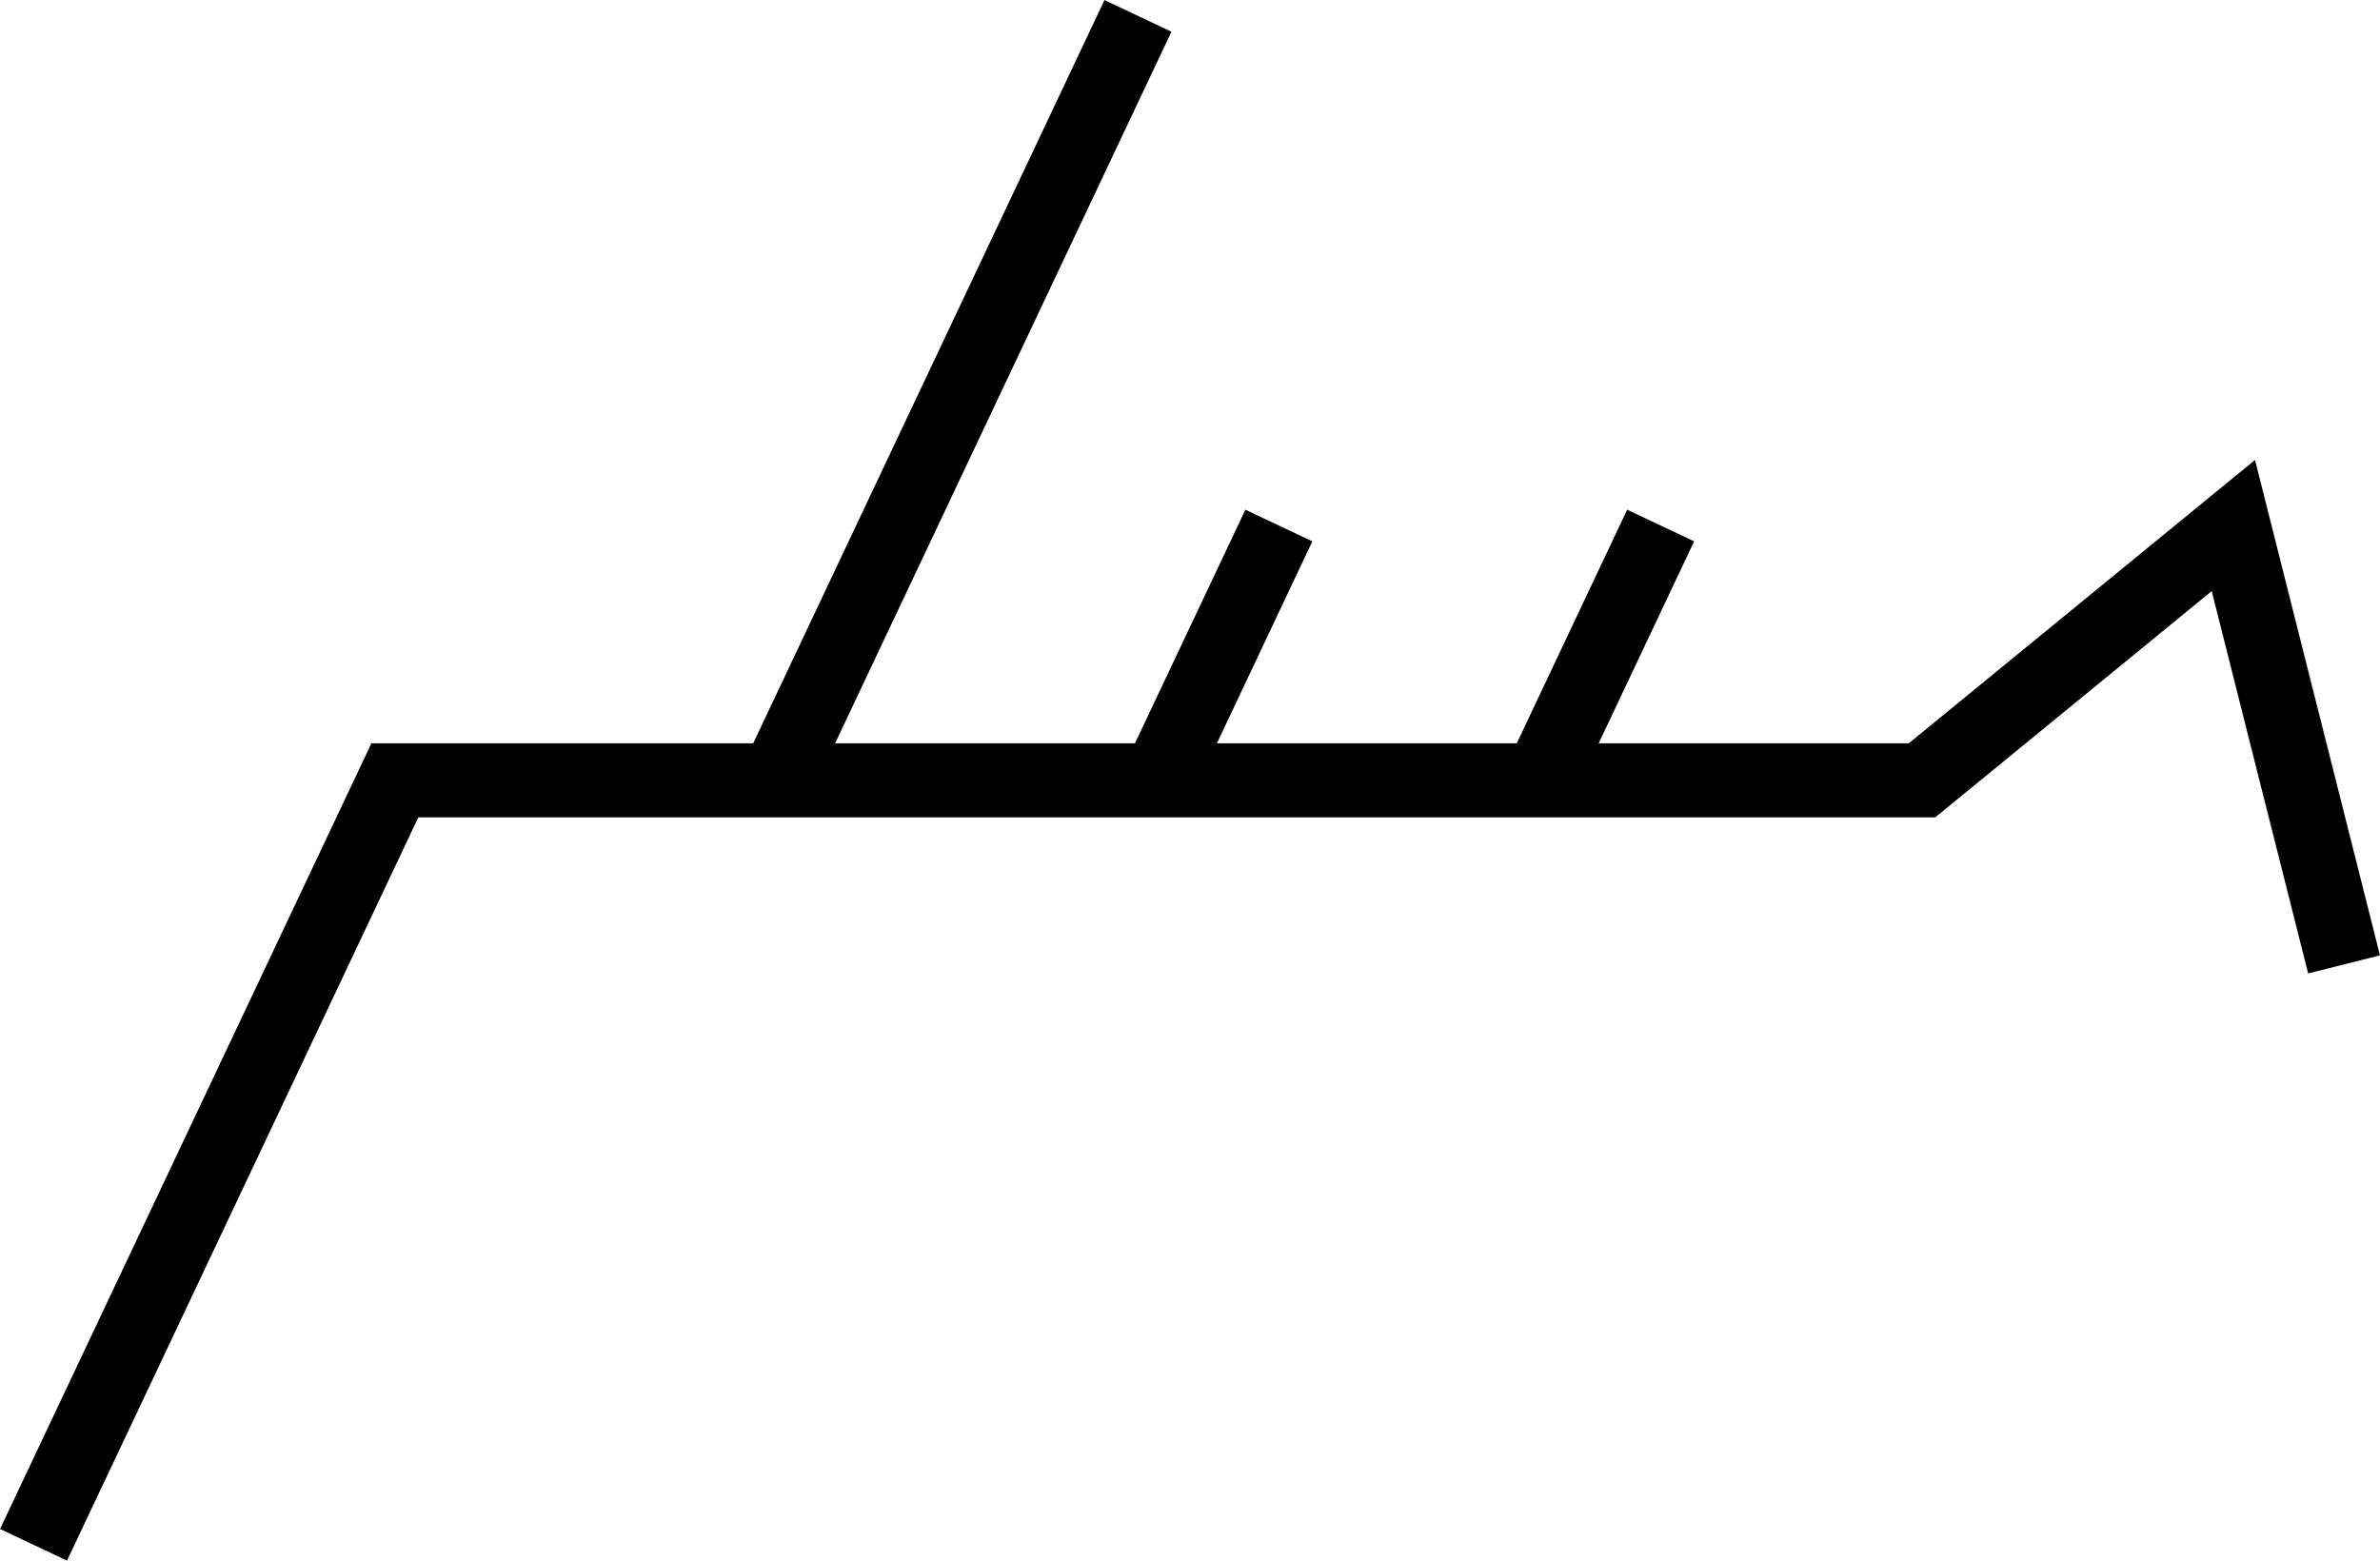
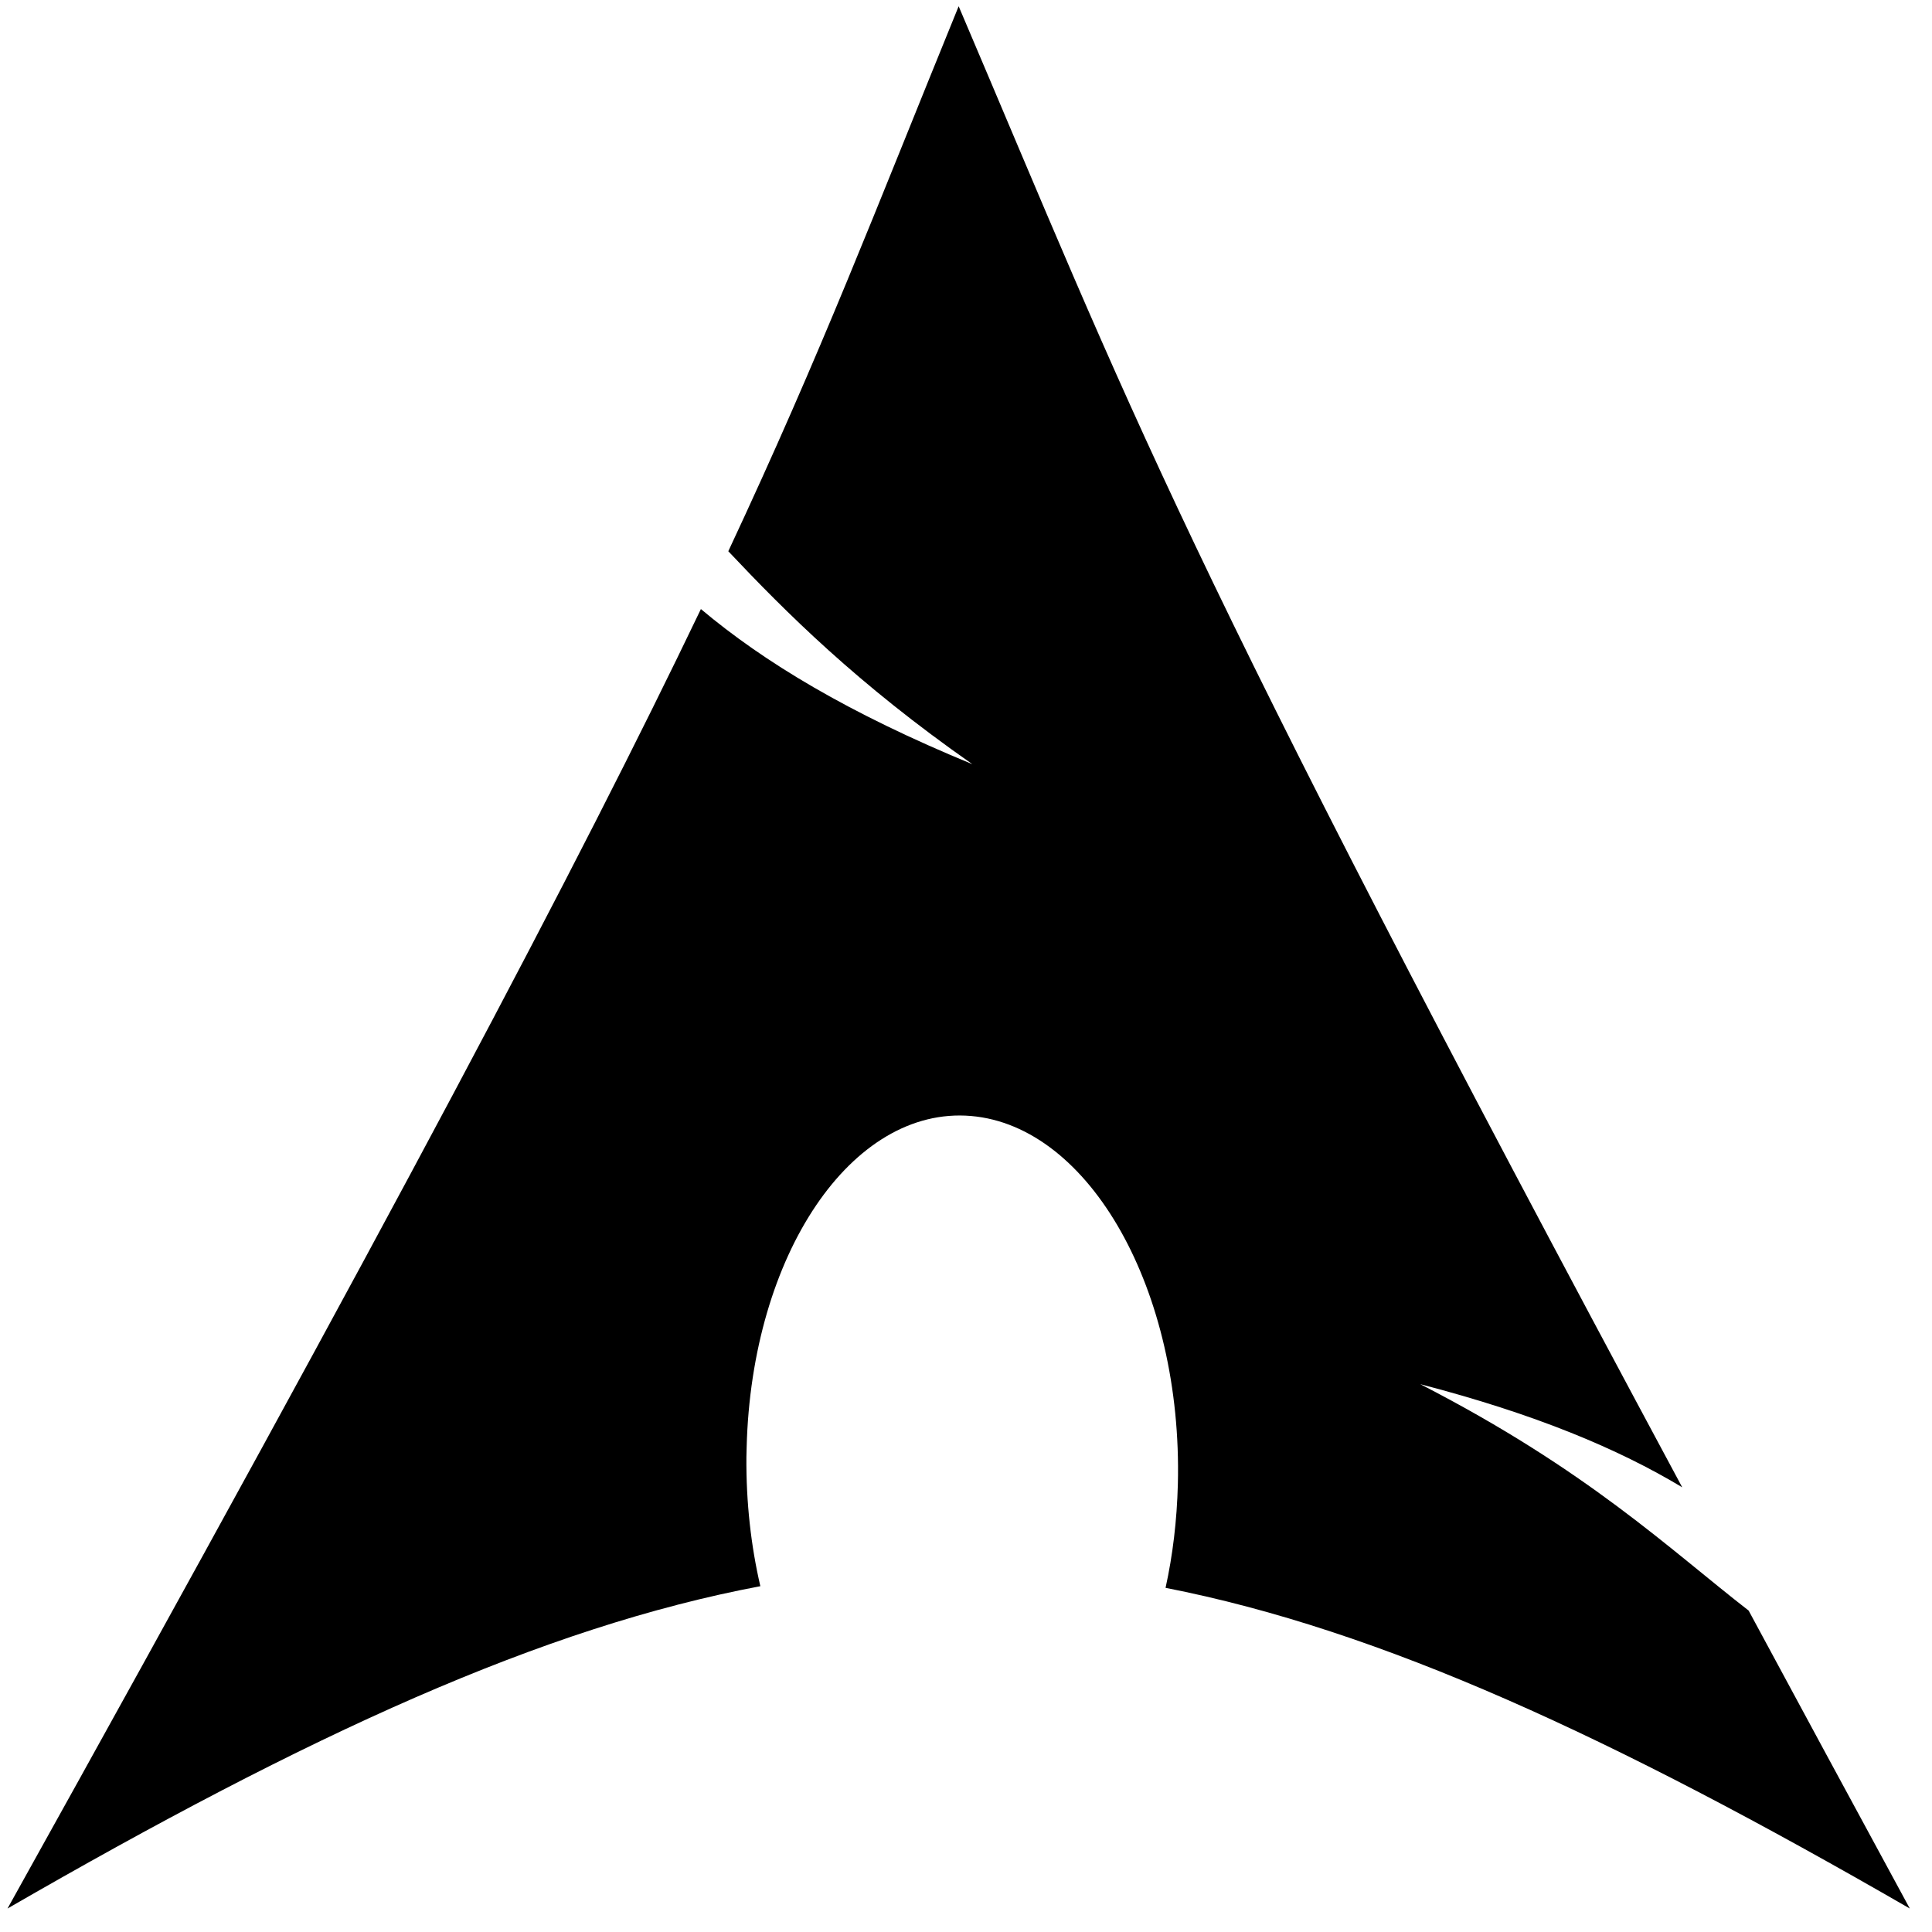
- <svg xmlns="http://www.w3.org/2000/svg" width="348.316" height="228.437" viewBox="0 0 348.316 228.437">
-   <defs>
-     <style>
-       .cls-1 {
-         fill: none;
-         stroke: #000;
-         stroke-width: 10.84px;
-         fill-rule: evenodd;
-       }
-     </style>
-   </defs>
-   <path id="logo" class="cls-1" d="M698,526l52.881-111.9h55.875l52.881-111.9L806.756,414.1h55.875l17.627-37.3-17.627,37.3h55.875l17.627-37.3-17.627,37.3h55.875l45.569-37.3,16.2,64.24" transform="translate(-693.094 -299.875)" />
+ <svg xmlns="http://www.w3.org/2000/svg" width="65px" viewBox="0 0 65 65" version="1.1" height="65px">
+   <path d="m32.253 0.21c-2.849 6.984-4.579 11.559-7.75 18.336 1.944 2.061 4.334 4.453 8.211 7.164-4.168-1.715-7.009-3.432-9.133-5.219-4.059 8.47-10.423 20.531-23.328 43.719 10.14-5.854 18.002-9.466 25.328-10.844-0.314-1.351-0.481-2.819-0.469-4.344l0.008-0.32c0.161-6.498 3.542-11.495 7.547-11.156 4.004 0.339 7.122 5.884 6.961 12.383-0.031 1.224-0.173 2.4-0.414 3.492 7.247 1.418 15.034 5.013 25.039 10.789-1.973-3.632-3.74-6.905-5.422-10.024-2.649-2.053-5.411-4.724-11.047-7.617 3.874 1.007 6.65 2.171 8.812 3.469-17.098-31.835-18.48-36.068-24.343-49.828v-0z" fill="#000000" />
</svg>
